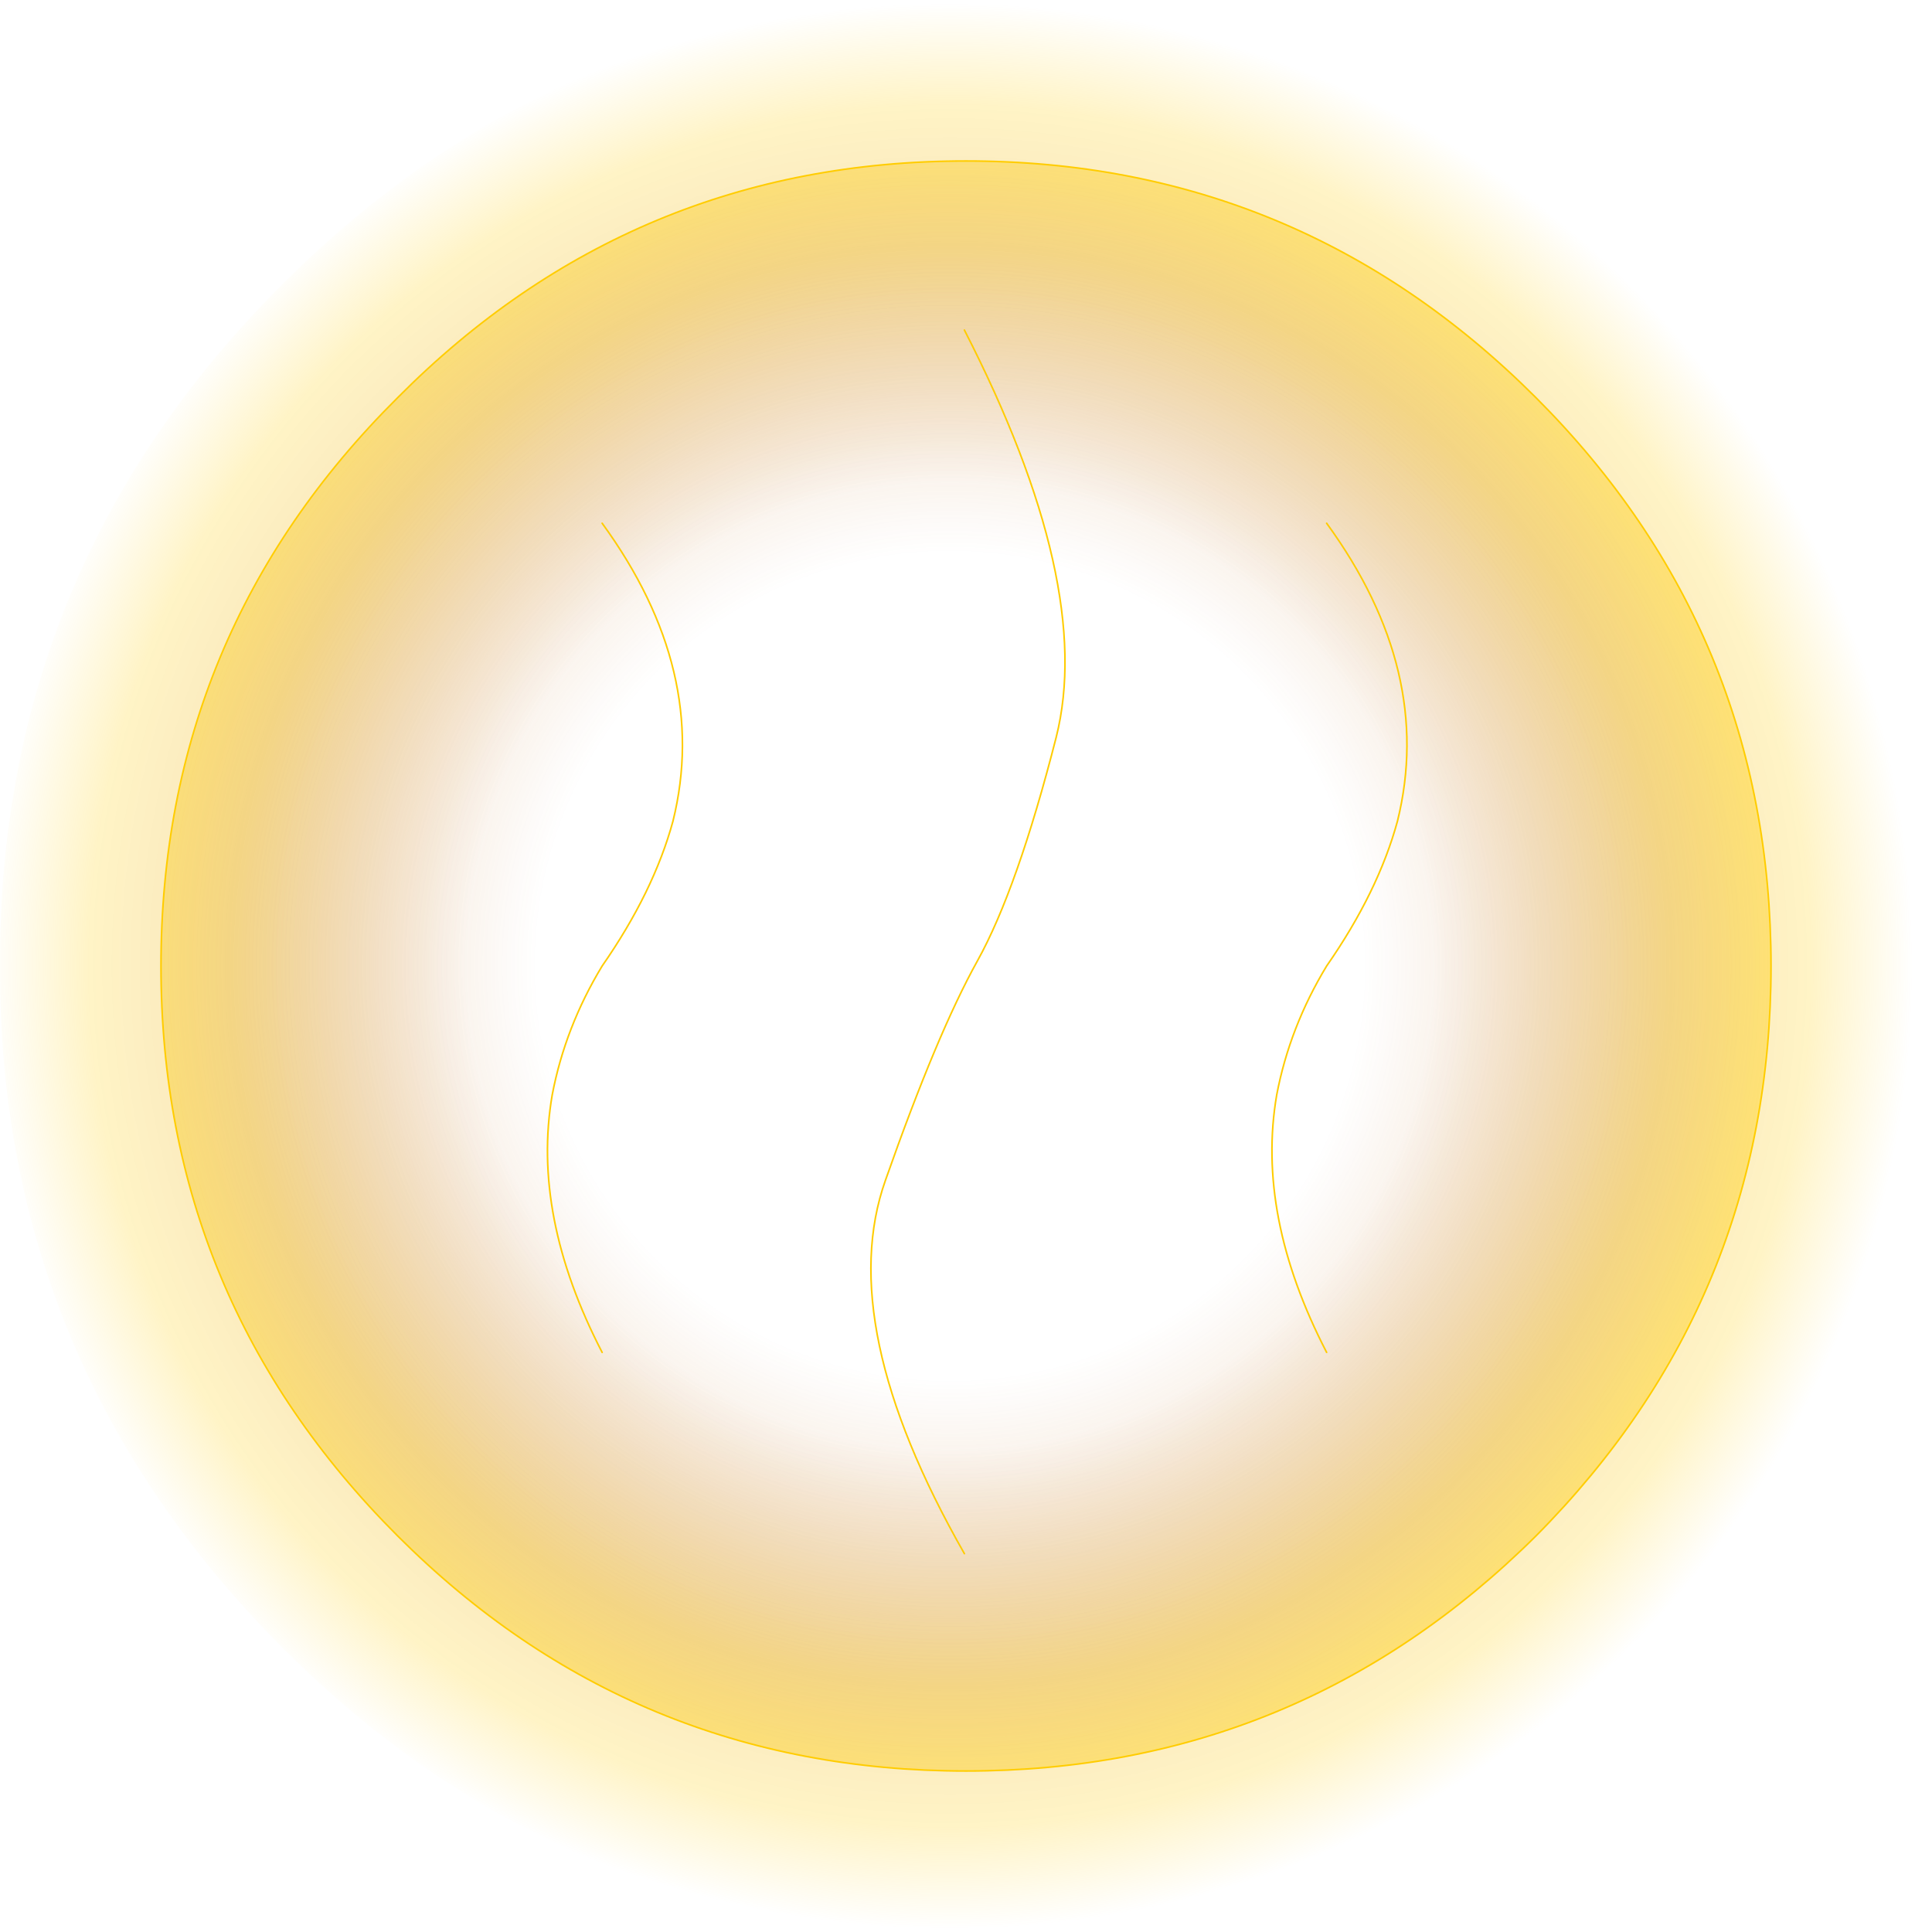
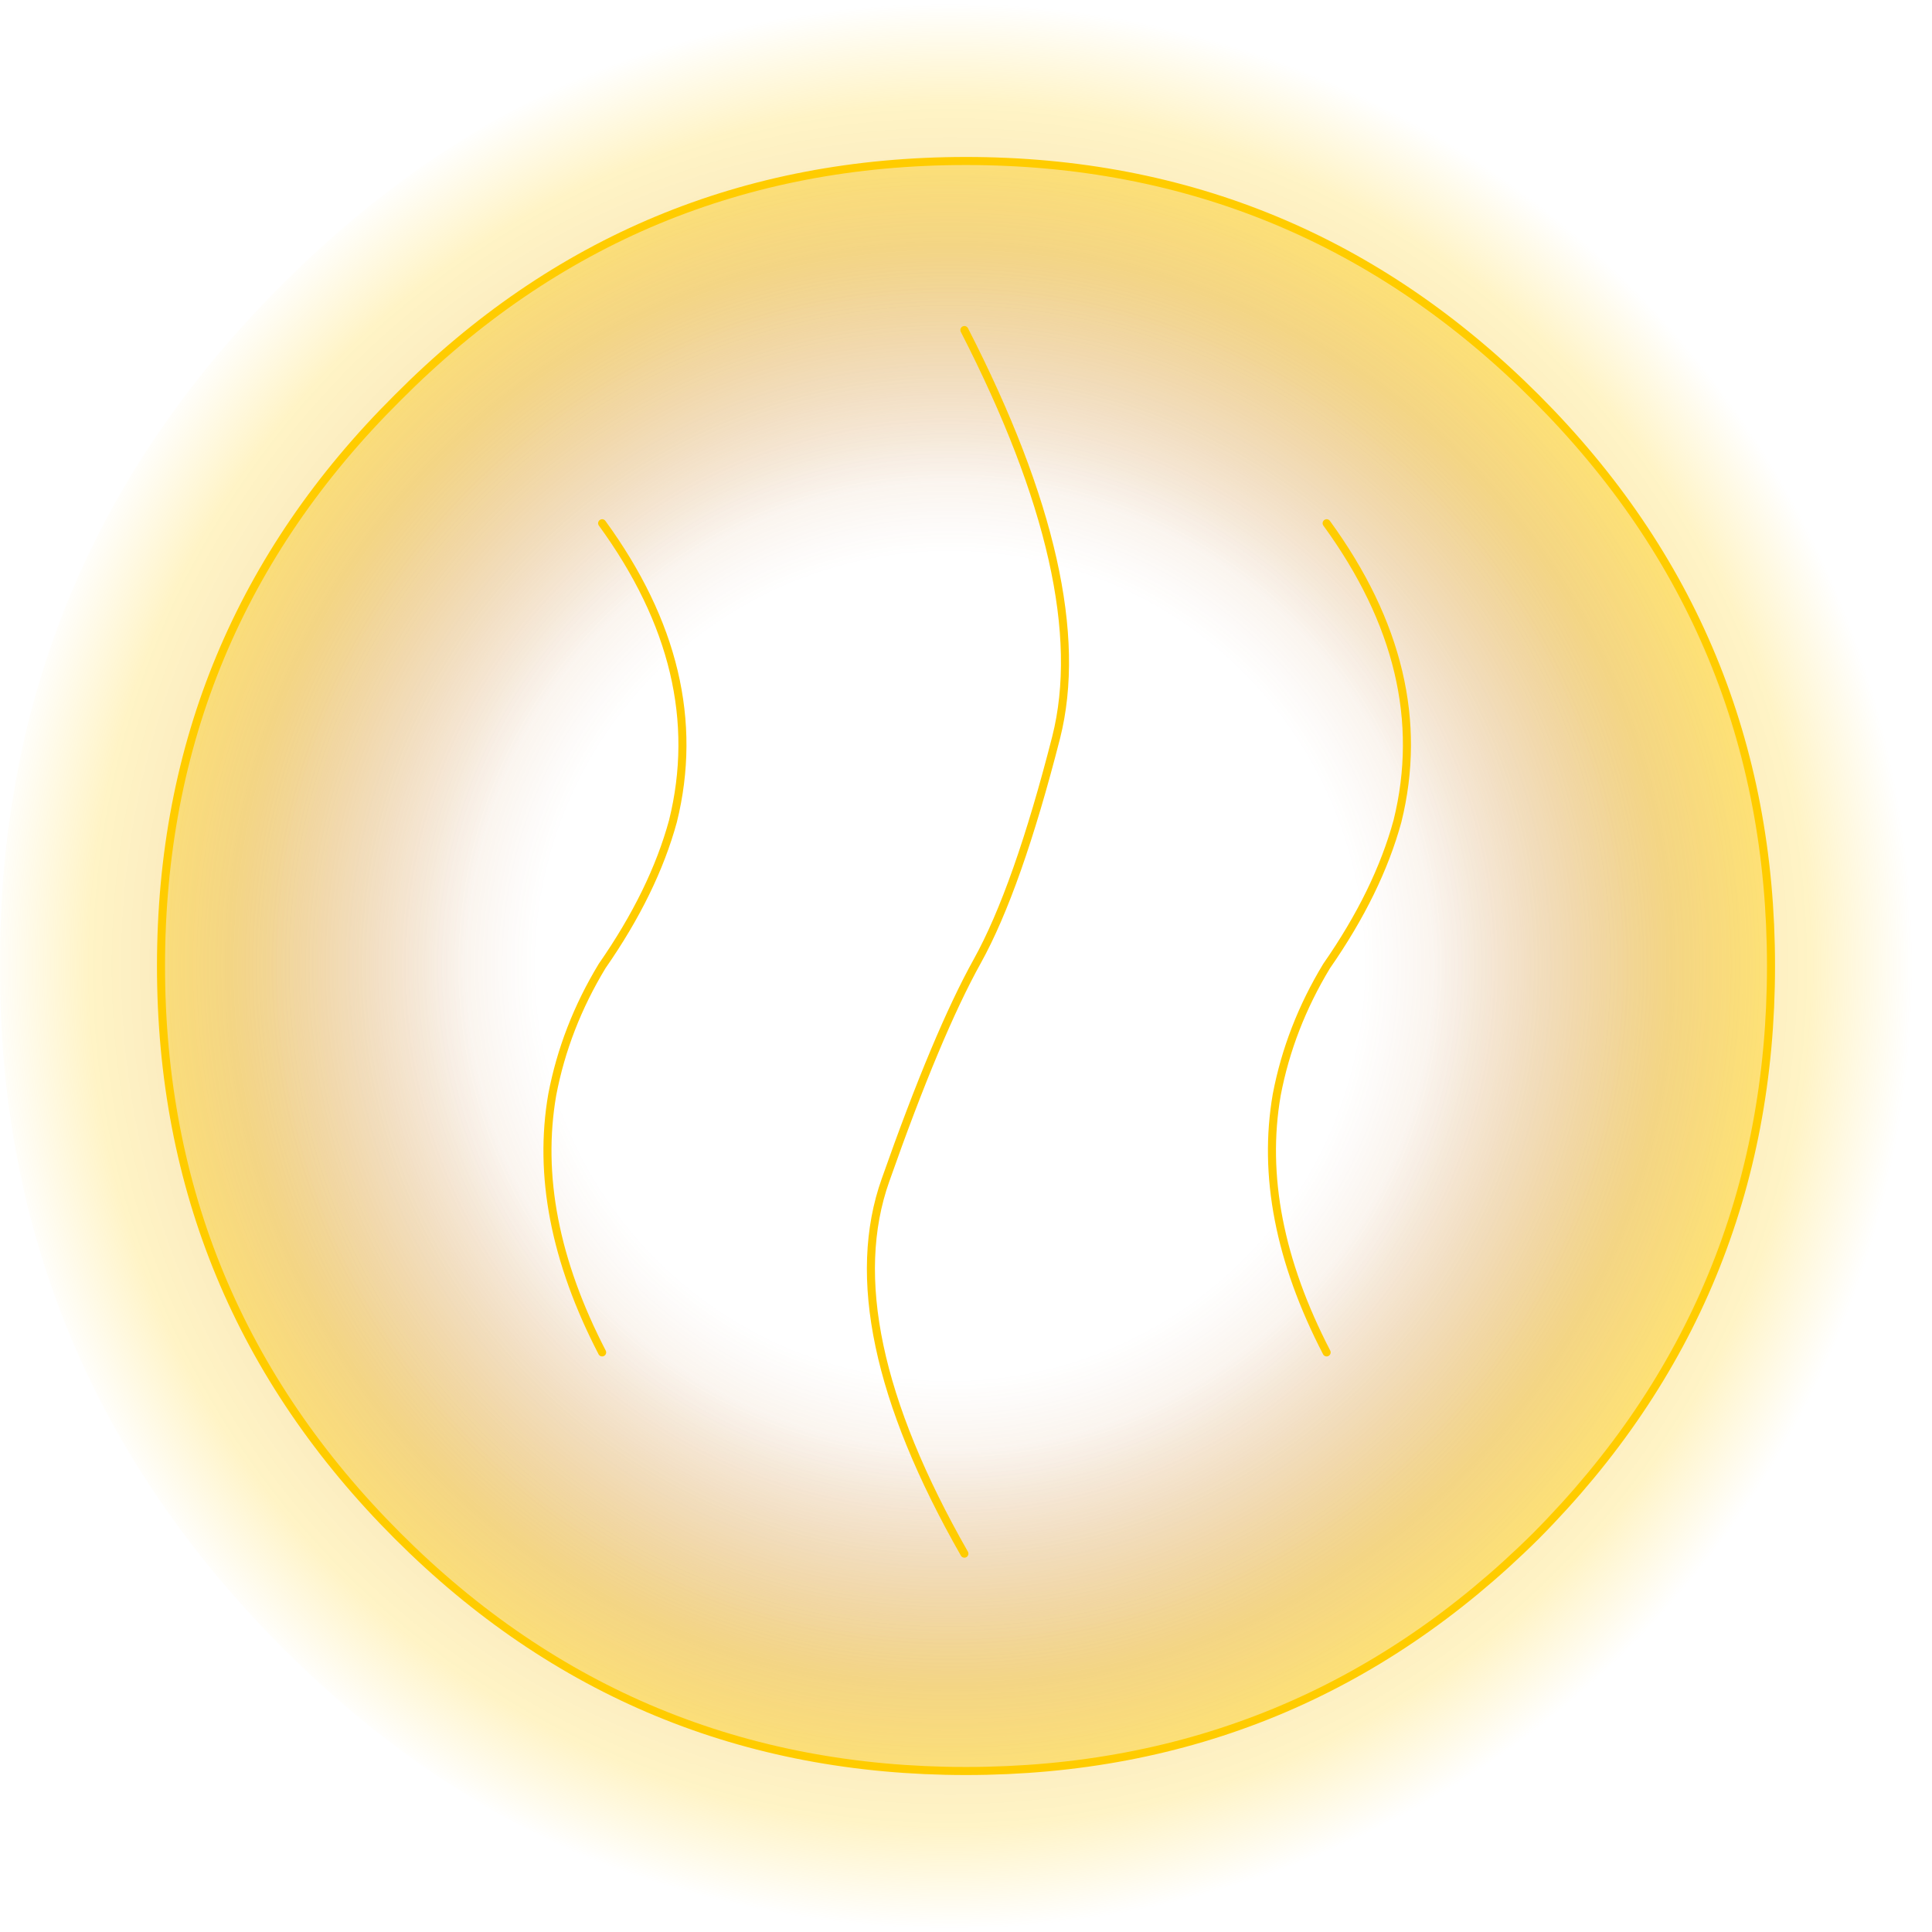
- <svg xmlns="http://www.w3.org/2000/svg" height="60.0px" width="60.0px">
-   <g transform="matrix(1.0, 0.0, 0.0, 1.0, 30.0, 30.0)">
-     <path d="M30.0 0.0 Q30.0 12.35 21.2 21.2 12.35 30.0 0.0 30.0 -12.4 30.0 -21.2 21.2 -30.05 12.35 -30.0 0.0 -30.05 -12.4 -21.2 -21.2 -12.4 -30.0 0.0 -30.0 12.35 -30.0 21.2 -21.2 30.0 -12.4 30.0 0.0" fill="url(#gradient0)" fill-rule="evenodd" stroke="none" />
-     <path d="M17.7 -17.65 Q25.0 -10.35 25.0 0.0 25.0 10.35 17.7 17.7 10.35 25.0 0.0 25.0 -10.35 25.0 -17.65 17.7 -25.0 10.35 -25.0 0.0 -25.0 -10.35 -17.65 -17.65 -10.35 -25.0 0.0 -25.0 10.35 -25.0 17.7 -17.65 M-11.3 -13.75 Q-7.95 -9.15 -9.1 -4.5 -9.7 -2.3 -11.3 0.0 -12.45 1.9 -12.85 4.0 -13.5 7.75 -11.3 12.0 -13.5 7.75 -12.85 4.0 -12.45 1.9 -11.3 0.0 -9.7 -2.3 -9.1 -4.5 -7.95 -9.15 -11.3 -13.75 M11.2 -13.75 Q14.55 -9.15 13.4 -4.5 12.8 -2.3 11.2 0.0 10.05 1.9 9.65 4.0 9.0 7.75 11.2 12.0 9.0 7.75 9.65 4.0 10.05 1.9 11.2 0.0 12.8 -2.3 13.4 -4.5 14.55 -9.15 11.2 -13.75 M-0.05 -19.75 Q4.0 -11.85 2.8 -7.1 1.6 -2.4 0.35 -0.15 -0.9 2.1 -2.5 6.65 -4.1 11.15 -0.05 18.25 -4.1 11.15 -2.5 6.65 -0.9 2.1 0.35 -0.15 1.6 -2.4 2.8 -7.1 4.0 -11.85 -0.05 -19.75" fill="url(#gradient1)" fill-rule="evenodd" stroke="none" />
-     <path d="M17.7 -17.65 Q25.0 -10.35 25.0 0.0 25.0 10.35 17.7 17.7 10.35 25.0 0.0 25.0 -10.35 25.0 -17.65 17.7 -25.0 10.35 -25.0 0.0 -25.0 -10.35 -17.65 -17.65 -10.35 -25.0 0.0 -25.0 10.35 -25.0 17.7 -17.65 M-0.05 18.25 Q-4.1 11.15 -2.5 6.65 -0.9 2.1 0.35 -0.15 1.6 -2.4 2.8 -7.1 4.0 -11.85 -0.05 -19.75 M11.2 12.0 Q9.0 7.75 9.65 4.0 10.05 1.9 11.2 0.0 12.8 -2.3 13.4 -4.5 14.55 -9.15 11.2 -13.75 M-11.3 12.0 Q-13.5 7.75 -12.85 4.0 -12.45 1.9 -11.3 0.0 -9.7 -2.3 -9.1 -4.5 -7.95 -9.15 -11.3 -13.75" fill="none" stroke="#ffcc00" stroke-linecap="round" stroke-linejoin="round" stroke-width="0.05" />
+ <svg xmlns="http://www.w3.org/2000/svg" height="60.0px" width="60.0px" version="1.1" id="svg26">
+   <g transform="matrix(1.0, 0.0, 0.0, 1.0, 30.0, 30.0)" id="g8">
+     <path d="M30.0 0.0 Q30.0 12.35 21.2 21.2 12.35 30.0 0.0 30.0 -12.4 30.0 -21.2 21.2 -30.05 12.35 -30.0 0.0 -30.05 -12.4 -21.2 -21.2 -12.4 -30.0 0.0 -30.0 12.35 -30.0 21.2 -21.2 30.0 -12.4 30.0 0.0" fill="url(#gradient0)" fill-rule="evenodd" stroke="none" id="path2" />
+     <path d="M17.7 -17.65 Q25.0 -10.35 25.0 0.0 25.0 10.35 17.7 17.7 10.35 25.0 0.0 25.0 -10.35 25.0 -17.65 17.7 -25.0 10.35 -25.0 0.0 -25.0 -10.35 -17.65 -17.65 -10.35 -25.0 0.0 -25.0 10.35 -25.0 17.7 -17.65 M-11.3 -13.75 Q-7.95 -9.15 -9.1 -4.5 -9.7 -2.3 -11.3 0.0 -12.45 1.9 -12.85 4.0 -13.5 7.75 -11.3 12.0 -13.5 7.75 -12.85 4.0 -12.45 1.9 -11.3 0.0 -9.7 -2.3 -9.1 -4.5 -7.95 -9.15 -11.3 -13.75 M11.2 -13.75 Q14.55 -9.15 13.4 -4.5 12.8 -2.3 11.2 0.0 10.05 1.9 9.65 4.0 9.0 7.75 11.2 12.0 9.0 7.75 9.65 4.0 10.05 1.9 11.2 0.0 12.8 -2.3 13.4 -4.5 14.55 -9.15 11.2 -13.75 M-0.05 -19.75 Q4.0 -11.85 2.8 -7.1 1.6 -2.4 0.35 -0.15 -0.9 2.1 -2.5 6.65 -4.1 11.15 -0.05 18.25 -4.1 11.15 -2.5 6.65 -0.9 2.1 0.35 -0.15 1.6 -2.4 2.8 -7.1 4.0 -11.85 -0.05 -19.75" fill="url(#gradient1)" fill-rule="evenodd" stroke="none" id="path4" />
+     <path d="M17.7 -17.65 Q25.0 -10.35 25.0 0.0 25.0 10.35 17.7 17.7 10.35 25.0 0.0 25.0 -10.35 25.0 -17.65 17.7 -25.0 10.35 -25.0 0.0 -25.0 -10.35 -17.65 -17.65 -10.35 -25.0 0.0 -25.0 10.35 -25.0 17.7 -17.65 M-0.05 18.25 Q-4.1 11.15 -2.5 6.65 -0.9 2.1 0.35 -0.15 1.6 -2.4 2.8 -7.1 4.0 -11.85 -0.05 -19.75 M11.2 12.0 Q9.0 7.75 9.65 4.0 10.05 1.9 11.2 0.0 12.8 -2.3 13.4 -4.5 14.55 -9.15 11.2 -13.75 M-11.3 12.0 Q-13.5 7.75 -12.85 4.0 -12.45 1.9 -11.3 0.0 -9.7 -2.3 -9.1 -4.5 -7.95 -9.15 -11.3 -13.75" fill="none" stroke="#ffcc00" stroke-linecap="round" stroke-linejoin="round" stroke-width="0.05" id="path6" style="stroke-width:0.25;stroke-miterlimit:4;stroke-dasharray:none" />
  </g>
-   <defs>
+   <defs id="defs24">
    <radialGradient cx="0" cy="0" gradientTransform="matrix(0.0365, 0.0, 0.0, 0.0365, -0.5, 0.0)" gradientUnits="userSpaceOnUse" id="gradient0" r="819.2" spreadMethod="pad">
-       <stop offset="0.502" stop-color="#b45b1b" stop-opacity="0.0" />
-       <stop offset="0.749" stop-color="#e3a20a" stop-opacity="0.282" />
-       <stop offset="0.894" stop-color="#ffcc00" stop-opacity="0.224" />
-       <stop offset="1.0" stop-color="#ffcc00" stop-opacity="0.0" />
+       <stop offset="0.502" stop-color="#b45b1b" stop-opacity="0.0" id="stop10" />
+       <stop offset="0.749" stop-color="#e3a20a" stop-opacity="0.282" id="stop12" />
+       <stop offset="0.894" stop-color="#ffcc00" stop-opacity="0.224" id="stop14" />
+       <stop offset="1.0" stop-color="#ffcc00" stop-opacity="0.0" id="stop16" />
    </radialGradient>
    <radialGradient cx="0" cy="0" gradientTransform="matrix(0.0312, 0.0, 0.0, 0.0312, -0.5, 0.0)" gradientUnits="userSpaceOnUse" id="gradient1" r="819.2" spreadMethod="pad">
-       <stop offset="0.502" stop-color="#b45b1b" stop-opacity="0.0" />
-       <stop offset="1.0" stop-color="#ffcc00" stop-opacity="0.4" />
+       <stop offset="0.502" stop-color="#b45b1b" stop-opacity="0.0" id="stop19" />
+       <stop offset="1.0" stop-color="#ffcc00" stop-opacity="0.4" id="stop21" />
    </radialGradient>
  </defs>
</svg>
